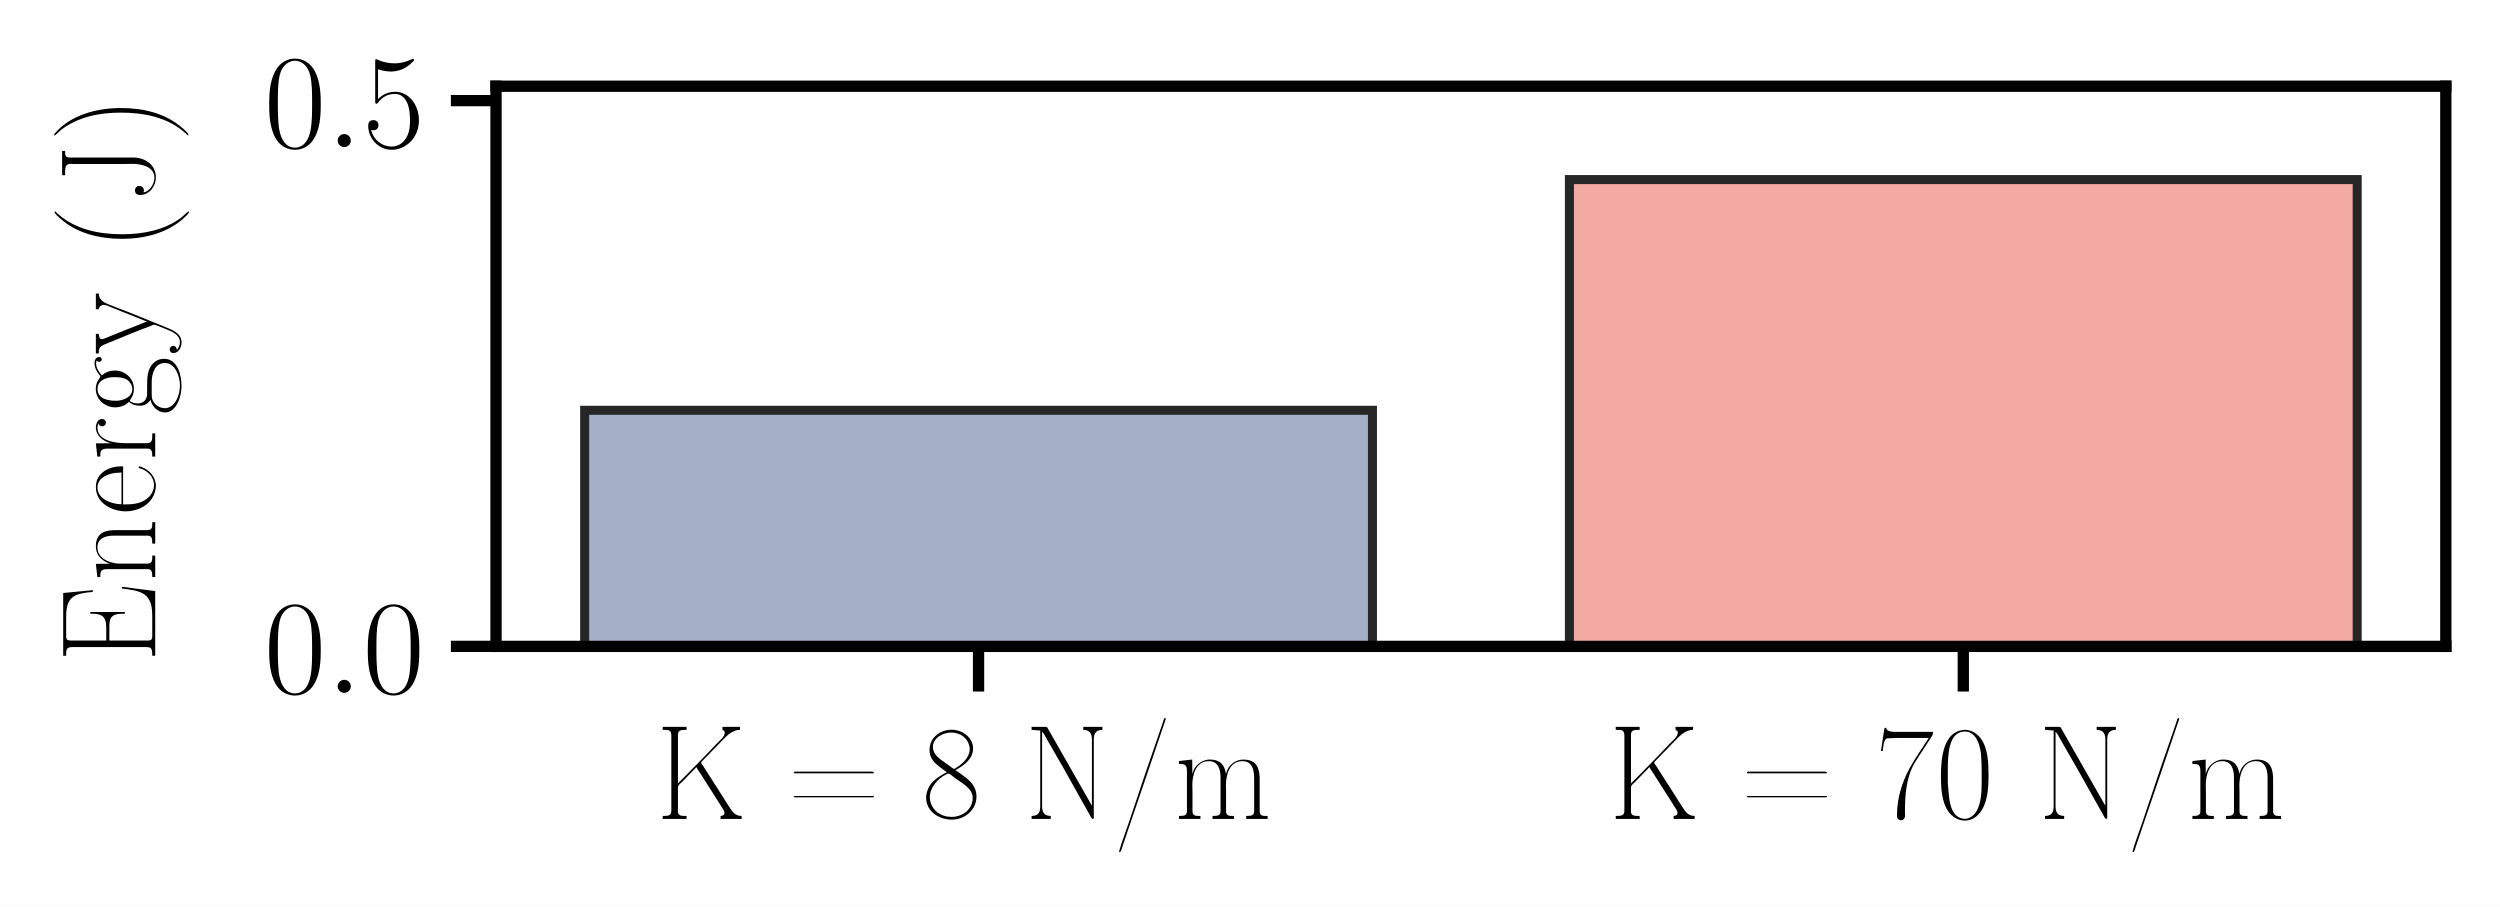
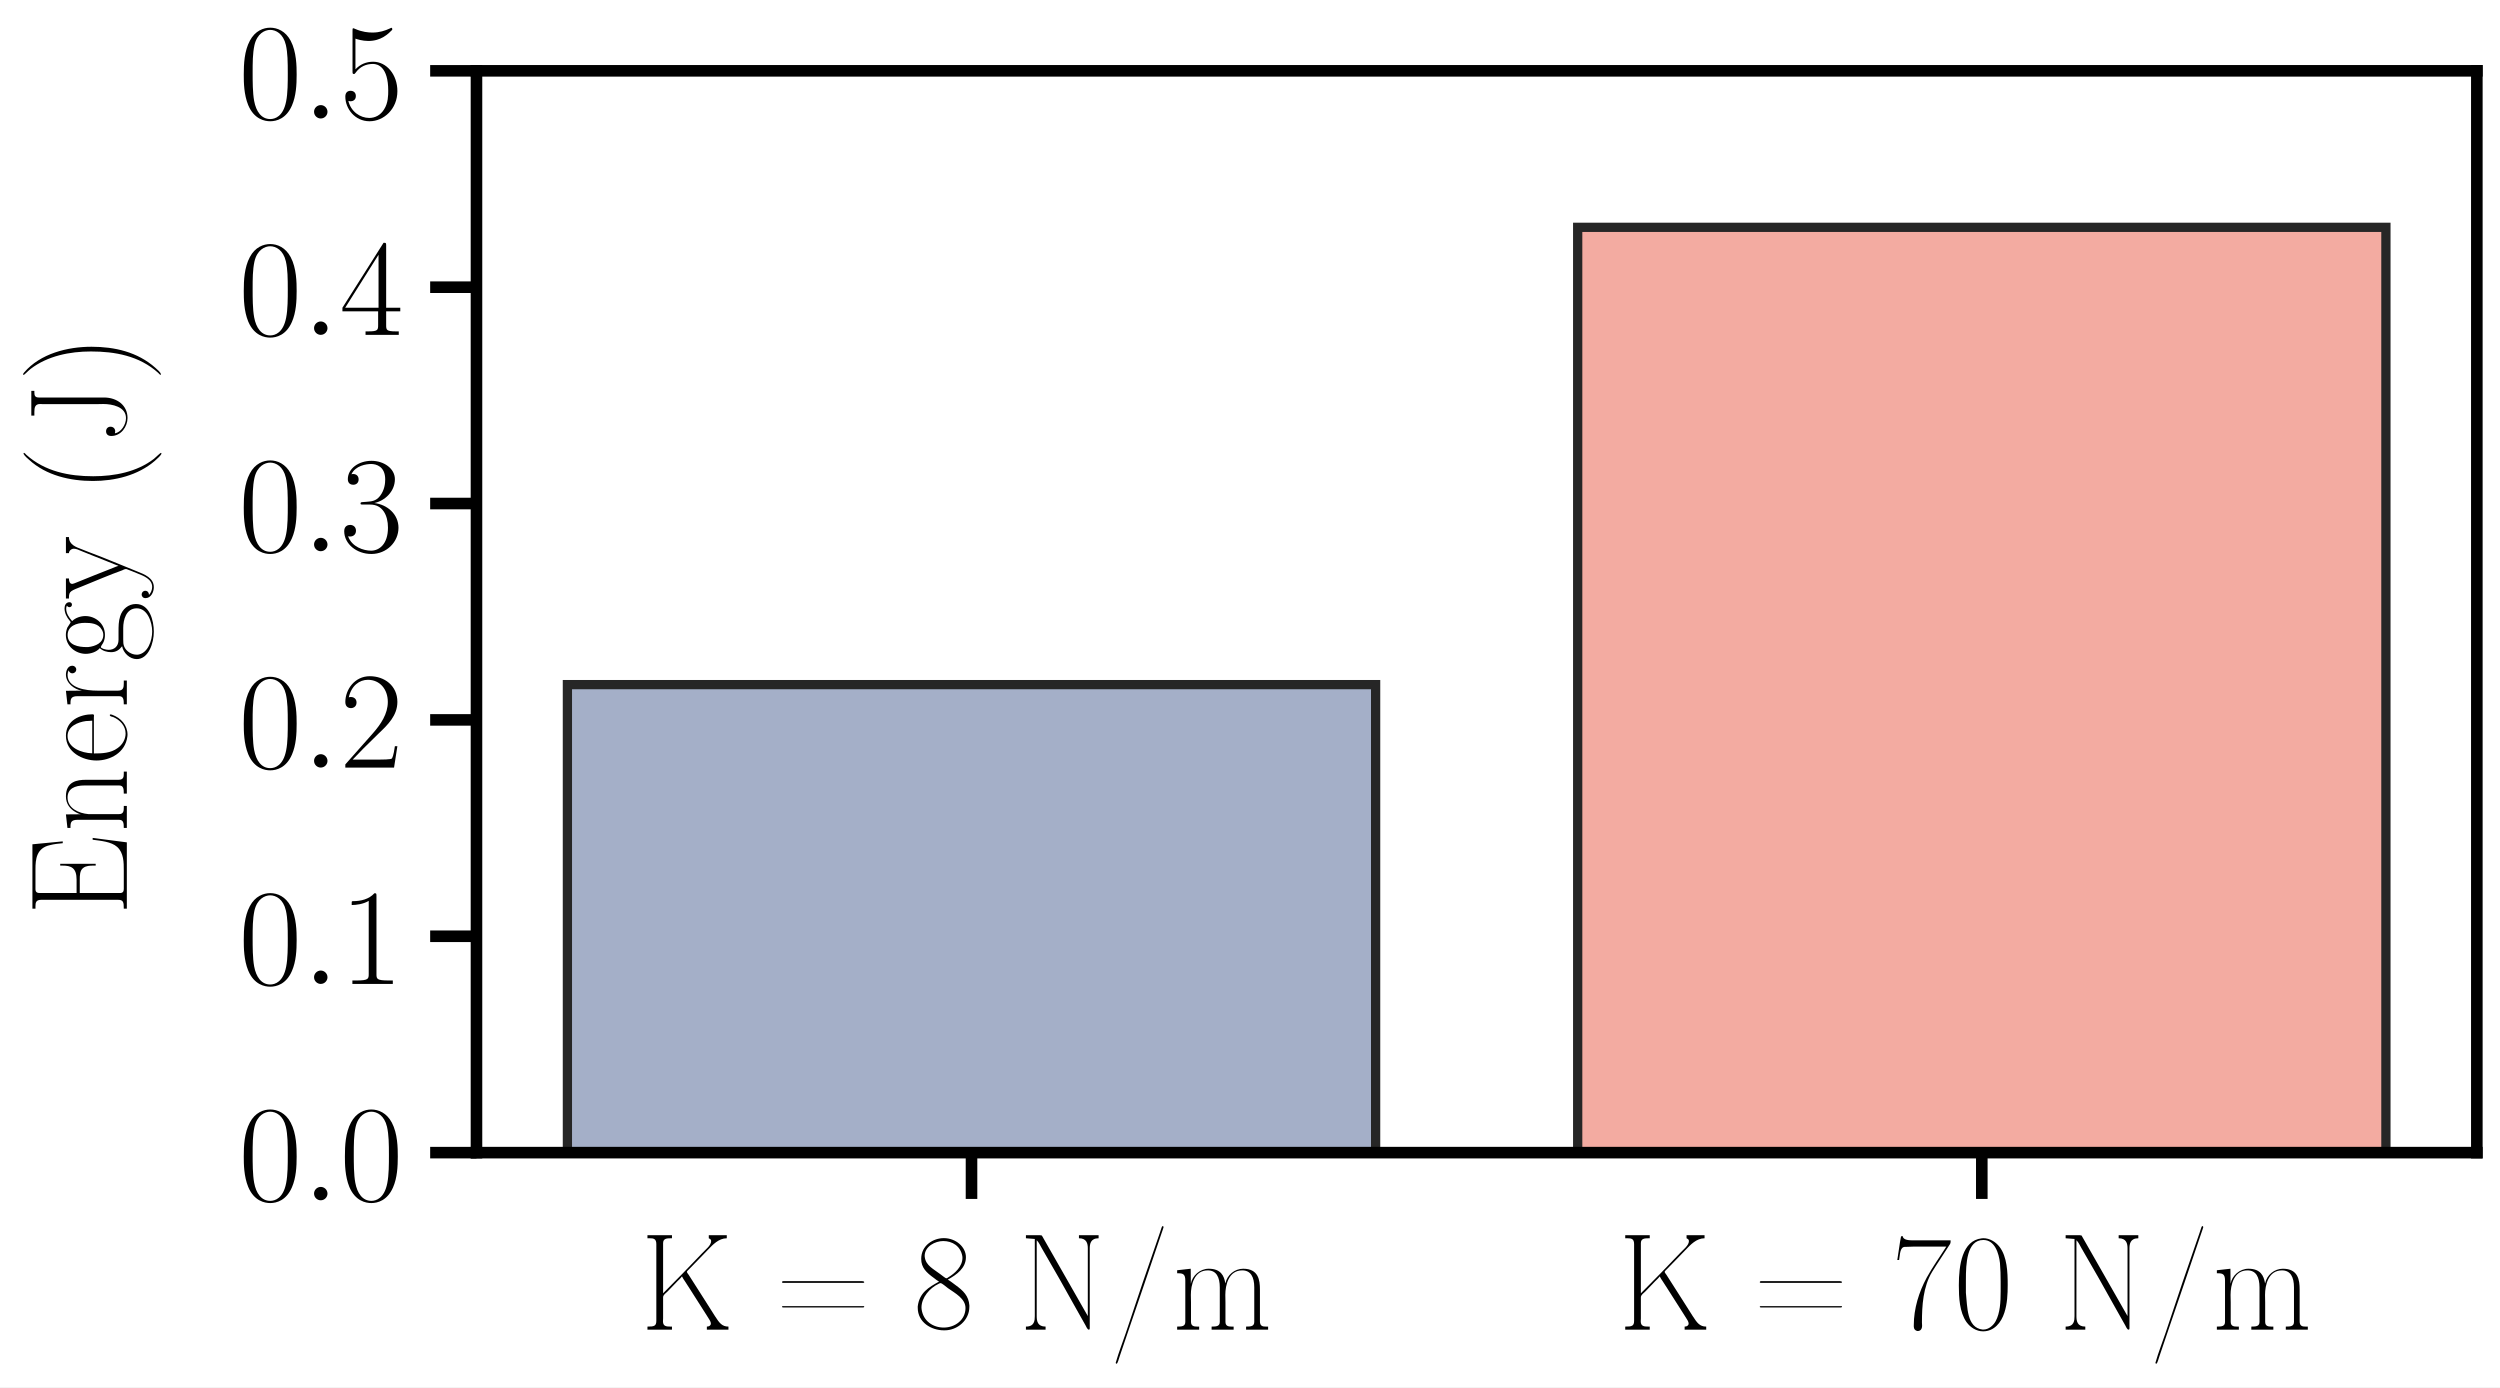
- <svg xmlns="http://www.w3.org/2000/svg" xmlns:xlink="http://www.w3.org/1999/xlink" width="332.256pt" height="120.504pt" viewBox="0 0 332.256 120.504" version="1.1">
+ <svg xmlns="http://www.w3.org/2000/svg" xmlns:xlink="http://www.w3.org/1999/xlink" width="323.856pt" height="179.712pt" viewBox="0 0 323.856 179.712" version="1.1">
  <defs>
    <style type="text/css">*{stroke-linejoin: round; stroke-linecap: butt}</style>
  </defs>
  <g id="figure_1">
    <g id="patch_1">
-       <path d="M 0 120.504  L 332.256 120.504  L 332.256 0  L 0 0  z " style="fill: #ffffff" />
+       <path d="M 0 179.712  L 323.856 179.712  L 323.856 0  L 0 0  z " style="fill: #ffffff" />
    </g>
    <g id="axes_1">
      <g id="patch_2">
-         <path d="M 65.923 85.906  L 325.056 85.906  L 325.056 11.46  L 65.923 11.46  z " style="fill: #ffffff" />
+         <path d="M 61.724 149.315  L 320.856 149.315  L 320.856 9.175  L 61.724 9.175  z " style="fill: #ffffff" />
      </g>
      <g id="patch_3">
-         <path d="M 77.702 85.906  L 182.402 85.906  L 182.402 54.528  L 77.702 54.528  z " clip-path="url(#pe42130ef15)" style="fill: #94a1be; opacity: 0.85; stroke: #000000; stroke-width: 1.2; stroke-linejoin: miter" />
+         <path d="M 73.502 149.315  L 178.202 149.315  L 178.202 88.687  L 73.502 88.687  z " clip-path="url(#padb2eebf4f)" style="fill: #94a1be; opacity: 0.85; stroke: #000000; stroke-width: 1.2; stroke-linejoin: miter" />
      </g>
      <g id="patch_4">
-         <path d="M 208.577 85.906  L 313.277 85.906  L 313.277 23.868  L 208.577 23.868  z " clip-path="url(#pe42130ef15)" style="fill: #f19c90; opacity: 0.85; stroke: #000000; stroke-width: 1.2; stroke-linejoin: miter" />
+         <path d="M 204.377 149.315  L 309.077 149.315  L 309.077 29.448  L 204.377 29.448  z " clip-path="url(#padb2eebf4f)" style="fill: #f19c90; opacity: 0.85; stroke: #000000; stroke-width: 1.2; stroke-linejoin: miter" />
      </g>
      <g id="matplotlib.axis_1">
        <g id="xtick_1">
          <g id="line2d_1">
            <defs>
-               <path id="m1004b1f612" d="M 0 0  L 0 6  " style="stroke: #000000; stroke-width: 1.5" />
+               <path id="m7976c641ae" d="M 0 0  L 0 6  " style="stroke: #000000; stroke-width: 1.5" />
            </defs>
            <g>
-               <use xlink:href="#m1004b1f612" x="130.052" y="85.906" style="stroke: #000000; stroke-width: 1.5" />
+               <use xlink:href="#m7976c641ae" x="125.852" y="149.315" style="stroke: #000000; stroke-width: 1.5" />
            </g>
          </g>
          <g id="text_1">
-             <g transform="translate(86.76502 108.8364) scale(0.18 -0.18)">
+             <g transform="translate(82.56525 172.2447) scale(0.18 -0.18)">
              <defs>
                <path id="SFRM3583-4b" d="M 467 4365  L 467 4224  L 576 4224  C 742 4224 877 4205 877 3955  L 877 410  C 877 160 768 141 467 141  L 467 0  L 1600 0  L 1600 141  L 1536 141  C 1338 141 1184 154 1184 384  C 1184 435 1190 486 1190 524  L 1190 1496  C 1190 1610 1325 1693 1402 1770  C 1555 1930 1715 2090 1862 2249  C 1926 2313 2003 2377 2054 2454  L 2067 2454  C 2099 2377 2150 2313 2195 2243  L 2426 1885  C 2669 1502 2918 1112 3162 729  L 3283 537  C 3334 460 3398 365 3398 282  C 3398 199 3328 141 3213 141  L 3213 0  L 4211 0  L 4211 141  C 3910 141 3789 314 3590 621  C 3462 826 3328 1031 3200 1236  L 2368 2541  C 2342 2580 2298 2624 2291 2669  C 2291 2688 2304 2708 2317 2720  L 2394 2797  C 2682 3085 2963 3386 3251 3680  C 3488 3930 3763 4224 4134 4224  L 4134 4365  L 3302 4365  L 3302 4224  C 3379 4185 3411 4166 3411 4090  C 3411 3892 3142 3694 3002 3541  C 2406 2914 1805 2294 1190 1681  L 1190 4000  C 1190 4211 1357 4224 1542 4224  L 1600 4224  L 1600 4365  L 467 4365  z " transform="scale(0.015625)" />
                <path id="SFRM3583-3d" d="M 352 2237  C 339 2229 326 2209 326 2195  C 326 2161 371 2161 410 2161  L 4051 2161  C 4077 2161 4128 2161 4128 2193  C 4128 2231 4070 2243 4026 2243  C 3994 2243 3962 2243 3930 2243  L 397 2243  C 378 2243 365 2243 352 2237  z M 346 1082  C 333 1077 326 1071 326 1061  C 326 1024 371 1024 410 1024  L 4051 1024  C 4077 1024 4128 1024 4128 1067  C 4128 1088 4115 1088 4096 1088  L 378 1088  C 365 1088 352 1088 346 1082  z " transform="scale(0.015625)" />
                <path id="SFRM3583-38" d="M 1222 2220  C 742 1958 314 1708 237 1075  L 237 1011  C 237 331 870 -32 1446 -32  L 1485 -32  C 2067 -32 2624 432 2624 1056  L 2624 1120  C 2592 1556 2349 1799 1965 2074  C 1856 2151 1747 2247 1626 2311  C 2035 2541 2464 2842 2464 3348  C 2464 3821 2003 4231 1440 4231  C 966 4231 397 3904 397 3271  C 397 2861 646 2630 986 2387  C 1062 2329 1139 2265 1222 2220  z M 416 941  C 416 967 410 999 410 1024  C 410 1485 794 1927 1190 2112  C 1216 2125 1254 2151 1286 2151  C 1363 2151 1530 1991 1638 1914  C 1965 1684 2445 1434 2445 999  C 2445 448 1958 96 1440 96  C 947 96 493 391 416 941  z M 563 3348  C 563 3367 557 3386 557 3405  C 557 3853 1050 4096 1414 4096  C 1837 4096 2214 3866 2298 3399  C 2298 3373 2304 3348 2304 3322  C 2304 2919 1958 2605 1651 2420  C 1626 2400 1594 2375 1562 2375  C 1504 2375 1357 2516 1267 2573  C 986 2791 614 2957 563 3348  z " transform="scale(0.015625)" />
                <path id="SFRM3583-4e" d="M 467 4365  L 467 4224  L 877 4192  L 877 627  C 877 423 864 141 467 141  L 467 0  L 1376 0  L 1376 141  C 998 141 966 404 966 627  L 966 4135  C 1069 4033 1126 3892 1197 3771  C 1741 2844 2272 1898 2797 953  L 3219 205  C 3251 148 3309 0 3373 0  C 3418 0 3418 39 3418 64  L 3418 3751  C 3418 3955 3450 4224 3827 4224  L 3827 4365  L 2918 4365  L 2918 4224  C 3270 4224 3328 3987 3328 3764  L 3328 627  L 1203 4352  L 1126 4365  L 467 4365  z " transform="scale(0.015625)" />
                <path id="SFRM3583-2f" d="M 2483 4781  C 2458 4768 2451 4723 2438 4698  L 2362 4467  C 1824 2925 1299 1382 787 -166  C 640 -608 461 -1050 333 -1504  C 326 -1510 326 -1517 326 -1530  C 326 -1549 333 -1574 358 -1574  L 371 -1574  C 416 -1555 474 -1338 512 -1222  L 877 -147  C 1402 1408 1939 2944 2458 4499  C 2483 4576 2515 4653 2534 4730  L 2534 4742  C 2534 4768 2522 4787 2502 4787  C 2496 4787 2490 4787 2483 4781  z " transform="scale(0.015625)" />
                <path id="SFRM3583-6d" d="M 301 2746  L 301 2605  L 365 2605  C 570 2605 678 2560 678 2275  L 678 361  C 678 154 525 141 301 141  L 301 0  L 1318 0  L 1318 141  L 1229 141  C 1082 141 941 160 941 361  L 941 1259  C 941 1376 934 1485 934 1603  C 934 2067 1088 2740 1715 2740  C 2112 2740 2272 2430 2272 1951  L 2272 361  C 2272 154 2118 141 1894 141  L 1894 0  L 2912 0  L 2912 141  L 2822 141  C 2675 141 2534 160 2534 361  L 2534 1259  C 2534 1376 2528 1485 2528 1603  C 2528 2067 2682 2740 3309 2740  C 3706 2740 3866 2430 3866 1951  L 3866 361  C 3866 154 3712 141 3488 141  L 3488 0  L 4506 0  L 4506 141  L 4403 141  C 4256 141 4128 160 4128 386  L 4128 1860  C 4128 2292 4058 2816 3354 2816  C 2957 2816 2611 2526 2534 2146  L 2528 2146  C 2470 2487 2323 2816 1760 2816  C 1357 2816 998 2494 934 2120  L 928 2816  L 301 2746  z " transform="scale(0.015625)" />
              </defs>
              <use xlink:href="#SFRM3583-4b" transform="scale(0.996264)" />
              <use xlink:href="#SFRM3583-3d" transform="translate(99.01927 0) scale(0.996264)" />
              <use xlink:href="#SFRM3583-38" transform="translate(198.0961 0) scale(0.996264)" />
              <use xlink:href="#SFRM3583-4e" transform="translate(272.3729 0) scale(0.996264)" />
              <use xlink:href="#SFRM3583-2f" transform="translate(339.2139 0) scale(0.996264)" />
              <use xlink:href="#SFRM3583-6d" transform="translate(383.7923 0) scale(0.996264)" />
            </g>
          </g>
        </g>
        <g id="xtick_2">
          <g id="line2d_2">
            <g>
-               <use xlink:href="#m1004b1f612" x="260.927" y="85.906" style="stroke: #000000; stroke-width: 1.5" />
+               <use xlink:href="#m7976c641ae" x="256.727" y="149.315" style="stroke: #000000; stroke-width: 1.5" />
            </g>
          </g>
          <g id="text_2">
-             <g transform="translate(213.4278 108.8364) scale(0.18 -0.18)">
+             <g transform="translate(209.2281 172.2447) scale(0.18 -0.18)">
              <defs>
                <path id="SFRM3583-37" d="M 320 3221  L 403 3221  C 448 3470 435 3827 678 3827  L 723 3827  C 851 3827 973 3840 1101 3840  L 2586 3840  C 2285 3362 1952 2902 1683 2411  C 1318 1741 1082 970 1082 204  L 1082 140  C 1082 32 1146 -45 1248 -64  L 1261 -64  C 1395 -64 1466 32 1466 186  C 1466 237 1459 287 1459 332  C 1459 1105 1510 1987 1933 2678  C 2182 3086 2458 3477 2707 3879  C 2746 3936 2784 3981 2784 4064  L 2784 4128  C 2214 4128 1651 4128 1082 4128  C 896 4128 582 4128 570 4326  L 493 4313  L 448 4070  L 320 3221  z " transform="scale(0.015625)" />
                <path id="SFRM3583-30" d="M 1357 4221  C 454 4117 301 2985 301 2051  C 301 1485 333 809 653 352  C 832 101 1114 -79 1421 -79  C 1933 -79 2259 326 2406 783  C 2541 1201 2560 1639 2560 2070  C 2560 2650 2534 3371 2182 3828  C 2003 4060 1728 4227 1434 4227  C 1408 4227 1382 4221 1357 4221  z M 627 1704  L 627 2297  C 627 3056 666 4145 1434 4145  C 1965 4145 2150 3533 2202 3082  C 2227 2793 2234 2509 2234 2219  L 2234 1762  C 2234 1279 2208 770 2003 390  C 1888 184 1677 4 1434 4  L 1395 4  C 659 94 698 1054 627 1704  z " transform="scale(0.015625)" />
              </defs>
              <use xlink:href="#SFRM3583-4b" transform="scale(0.996264)" />
              <use xlink:href="#SFRM3583-3d" transform="translate(99.01927 0) scale(0.996264)" />
              <use xlink:href="#SFRM3583-37" transform="translate(198.0961 0) scale(0.996264)" />
              <use xlink:href="#SFRM3583-30" transform="translate(242.6746 0) scale(0.996264)" />
              <use xlink:href="#SFRM3583-4e" transform="translate(316.9513 0) scale(0.996264)" />
              <use xlink:href="#SFRM3583-2f" transform="translate(383.7923 0) scale(0.996264)" />
              <use xlink:href="#SFRM3583-6d" transform="translate(428.3708 0) scale(0.996264)" />
            </g>
          </g>
        </g>
      </g>
      <g id="matplotlib.axis_2">
        <g id="ytick_1">
          <g id="line2d_3">
            <defs>
-               <path id="m21c6a779f5" d="M 0 0  L -6 0  " style="stroke: #000000; stroke-width: 1.5" />
+               <path id="m085da5f12d" d="M 0 0  L -6 0  " style="stroke: #000000; stroke-width: 1.5" />
            </defs>
            <g>
-               <use xlink:href="#m21c6a779f5" x="65.923" y="85.906" style="stroke: #000000; stroke-width: 1.5" />
+               <use xlink:href="#m085da5f12d" x="61.724" y="149.315" style="stroke: #000000; stroke-width: 1.5" />
            </g>
          </g>
          <g id="text_3">
-             <g transform="translate(35.09724 92.08097) scale(0.18 -0.18)">
+             <g transform="translate(30.89748 155.4892) scale(0.18 -0.18)">
              <defs>
                <path id="CMR17-30" d="M 2688 2025  C 2688 2416 2682 3080 2413 3591  C 2176 4039 1798 4198 1466 4198  C 1158 4198 768 4058 525 3597  C 269 3118 243 2524 243 2025  C 243 1661 250 1106 448 619  C 723 -39 1216 -128 1466 -128  C 1760 -128 2208 -7 2470 600  C 2662 1042 2688 1559 2688 2025  z M 1466 -26  C 1056 -26 813 325 723 812  C 653 1188 653 1738 653 2096  C 653 2588 653 2997 736 3387  C 858 3929 1216 4096 1466 4096  C 1728 4096 2067 3923 2189 3400  C 2272 3036 2278 2607 2278 2096  C 2278 1680 2278 1169 2202 792  C 2067 95 1690 -26 1466 -26  z " transform="scale(0.015625)" />
                <path id="CMMI12-3a" d="M 1178 307  C 1178 492 1024 619 870 619  C 685 619 557 466 557 313  C 557 128 710 0 864 0  C 1050 0 1178 153 1178 307  z " transform="scale(0.015625)" />
              </defs>
              <use xlink:href="#CMR17-30" transform="scale(0.996264)" />
              <use xlink:href="#CMMI12-3a" transform="translate(45.69048 0) scale(0.996264)" />
              <use xlink:href="#CMR17-30" transform="translate(72.78765 0) scale(0.996264)" />
            </g>
          </g>
        </g>
        <g id="ytick_2">
          <g id="line2d_4">
            <g>
-               <use xlink:href="#m21c6a779f5" x="65.923" y="13.375" style="stroke: #000000; stroke-width: 1.5" />
+               <use xlink:href="#m085da5f12d" x="61.724" y="121.287" style="stroke: #000000; stroke-width: 1.5" />
            </g>
          </g>
          <g id="text_4">
-             <g transform="translate(35.09724 19.54938) scale(0.18 -0.18)">
+             <g transform="translate(30.89748 127.4613) scale(0.18 -0.18)">
+               <defs>
+                 <path id="CMR17-31" d="M 1702 4058  C 1702 4192 1696 4192 1606 4192  C 1357 3916 979 3827 621 3827  C 602 3827 570 3827 563 3808  C 557 3795 557 3782 557 3648  C 755 3648 1088 3686 1344 3839  L 1344 461  C 1344 236 1331 160 781 160  L 589 160  L 589 0  C 896 0 1216 0 1523 0  C 1830 0 2150 0 2458 0  L 2458 160  L 2266 160  C 1715 160 1702 230 1702 458  L 1702 4058  z " transform="scale(0.015625)" />
+               </defs>
+               <use xlink:href="#CMR17-30" transform="scale(0.996264)" />
+               <use xlink:href="#CMMI12-3a" transform="translate(45.69048 0) scale(0.996264)" />
+               <use xlink:href="#CMR17-31" transform="translate(72.78765 0) scale(0.996264)" />
+             </g>
+           </g>
+         </g>
+         <g id="ytick_3">
+           <g id="line2d_5">
+             <g>
+               <use xlink:href="#m085da5f12d" x="61.724" y="93.259" style="stroke: #000000; stroke-width: 1.5" />
+             </g>
+           </g>
+           <g id="text_5">
+             <g transform="translate(30.89748 99.43337) scale(0.18 -0.18)">
+               <defs>
+                 <path id="CMR17-32" d="M 2669 989  L 2554 989  C 2490 536 2438 459 2413 420  C 2381 369 1920 369 1830 369  L 602 369  C 832 619 1280 1072 1824 1597  C 2214 1967 2669 2402 2669 3035  C 2669 3790 2067 4224 1395 4224  C 691 4224 262 3604 262 3030  C 262 2780 448 2748 525 2748  C 589 2748 781 2787 781 3010  C 781 3207 614 3264 525 3264  C 486 3264 448 3258 422 3245  C 544 3790 915 4058 1306 4058  C 1862 4058 2227 3617 2227 3035  C 2227 2479 1901 2000 1536 1584  L 262 146  L 262 0  L 2515 0  L 2669 989  z " transform="scale(0.015625)" />
+               </defs>
+               <use xlink:href="#CMR17-30" transform="scale(0.996264)" />
+               <use xlink:href="#CMMI12-3a" transform="translate(45.69048 0) scale(0.996264)" />
+               <use xlink:href="#CMR17-32" transform="translate(72.78765 0) scale(0.996264)" />
+             </g>
+           </g>
+         </g>
+         <g id="ytick_4">
+           <g id="line2d_6">
+             <g>
+               <use xlink:href="#m085da5f12d" x="61.724" y="65.231" style="stroke: #000000; stroke-width: 1.5" />
+             </g>
+           </g>
+           <g id="text_6">
+             <g transform="translate(30.89748 71.40546) scale(0.18 -0.18)">
+               <defs>
+                 <path id="CMR17-33" d="M 1414 2157  C 1984 2157 2234 1662 2234 1090  C 2234 320 1824 25 1453 25  C 1114 25 563 194 390 693  C 422 680 454 680 486 680  C 640 680 755 782 755 948  C 755 1133 614 1216 486 1216  C 378 1216 211 1165 211 926  C 211 335 787 -128 1466 -128  C 2176 -128 2720 430 2720 1085  C 2720 1707 2208 2157 1600 2227  C 2086 2328 2554 2756 2554 3329  C 2554 3820 2048 4179 1472 4179  C 890 4179 378 3829 378 3329  C 378 3110 544 3072 627 3072  C 762 3072 877 3155 877 3321  C 877 3486 762 3569 627 3569  C 602 3569 570 3569 544 3557  C 730 3959 1235 4032 1459 4032  C 1683 4032 2106 3925 2106 3320  C 2106 3143 2080 2828 1862 2550  C 1670 2304 1453 2304 1242 2284  C 1210 2284 1062 2269 1037 2269  C 992 2263 966 2257 966 2208  C 966 2163 973 2157 1101 2157  L 1414 2157  z " transform="scale(0.015625)" />
+               </defs>
+               <use xlink:href="#CMR17-30" transform="scale(0.996264)" />
+               <use xlink:href="#CMMI12-3a" transform="translate(45.69048 0) scale(0.996264)" />
+               <use xlink:href="#CMR17-33" transform="translate(72.78765 0) scale(0.996264)" />
+             </g>
+           </g>
+         </g>
+         <g id="ytick_5">
+           <g id="line2d_7">
+             <g>
+               <use xlink:href="#m085da5f12d" x="61.724" y="37.203" style="stroke: #000000; stroke-width: 1.5" />
+             </g>
+           </g>
+           <g id="text_7">
+             <g transform="translate(30.89748 43.37754) scale(0.18 -0.18)">
+               <defs>
+                 <path id="CMR17-34" d="M 2150 4122  C 2150 4256 2144 4256 2029 4256  L 128 1254  L 128 1088  L 1779 1088  L 1779 457  C 1779 224 1766 160 1318 160  L 1197 160  L 1197 0  C 1402 0 1747 0 1965 0  C 2182 0 2528 0 2733 0  L 2733 160  L 2611 160  C 2163 160 2150 224 2150 457  L 2150 1088  L 2803 1088  L 2803 1254  L 2150 1254  L 2150 4122  z M 1798 3703  L 1798 1254  L 256 1254  L 1798 3703  z " transform="scale(0.015625)" />
+               </defs>
+               <use xlink:href="#CMR17-30" transform="scale(0.996264)" />
+               <use xlink:href="#CMMI12-3a" transform="translate(45.69048 0) scale(0.996264)" />
+               <use xlink:href="#CMR17-34" transform="translate(72.78765 0) scale(0.996264)" />
+             </g>
+           </g>
+         </g>
+         <g id="ytick_6">
+           <g id="line2d_8">
+             <g>
+               <use xlink:href="#m085da5f12d" x="61.724" y="9.175" style="stroke: #000000; stroke-width: 1.5" />
+             </g>
+           </g>
+           <g id="text_8">
+             <g transform="translate(30.89748 15.34962) scale(0.18 -0.18)">
              <defs>
                <path id="CMR17-35" d="M 730 3692  C 794 3666 1056 3584 1325 3584  C 1920 3584 2246 3911 2432 4100  C 2432 4157 2432 4192 2394 4192  C 2387 4192 2374 4192 2323 4163  C 2099 4058 1837 3973 1517 3973  C 1325 3973 1037 3999 723 4139  C 653 4171 640 4171 634 4171  C 602 4171 595 4164 595 4037  L 595 2203  C 595 2089 595 2057 659 2057  C 691 2057 704 2070 736 2114  C 941 2401 1222 2522 1542 2522  C 1766 2522 2246 2382 2246 1289  C 2246 1085 2246 715 2054 421  C 1894 159 1645 25 1370 25  C 947 25 518 320 403 814  C 429 807 480 795 506 795  C 589 795 749 840 749 1038  C 749 1210 627 1280 506 1280  C 358 1280 262 1190 262 1011  C 262 454 704 -128 1382 -128  C 2042 -128 2669 440 2669 1264  C 2669 2030 2170 2624 1549 2624  C 1222 2624 947 2503 730 2274  L 730 3692  z " transform="scale(0.015625)" />
              </defs>
              <use xlink:href="#CMR17-30" transform="scale(0.996264)" />
              <use xlink:href="#CMMI12-3a" transform="translate(45.69048 0) scale(0.996264)" />
              <use xlink:href="#CMR17-35" transform="translate(72.78765 0) scale(0.996264)" />
            </g>
          </g>
        </g>
-         <g id="text_5">
-           <g transform="translate(20.63014 88.45828) rotate(-90) scale(0.18 -0.18)">
+         <g id="text_9">
+           <g transform="translate(16.43038 119.02) rotate(-90) scale(0.18 -0.18)">
            <defs>
              <path id="SFRM3583-45" d="M 467 4365  L 467 4224  L 576 4224  C 742 4224 877 4205 877 3956  L 877 410  C 877 160 768 141 467 141  L 467 0  L 3533 0  L 3738 1580  L 3654 1580  C 3603 1198 3565 720 3322 447  C 3046 141 2605 141 2227 141  L 1376 141  C 1254 141 1190 191 1190 318  L 1190 2176  L 1811 2176  C 1997 2176 2240 2176 2355 2010  C 2451 1882 2458 1703 2458 1543  L 2458 1440  L 2541 1440  L 2541 3080  L 2458 3080  L 2458 2976  C 2458 2582 2362 2323 1811 2323  L 1190 2323  L 1190 4011  C 1190 4134 1216 4224 1370 4224  L 2298 4224  C 2746 4224 3270 4180 3405 3552  C 3456 3358 3475 3164 3494 2963  L 3578 2963  L 3443 4365  L 467 4365  z " transform="scale(0.015625)" />
              <path id="SFRM3583-6e" d="M 301 2746  L 301 2605  L 365 2605  C 570 2605 678 2560 678 2275  L 678 361  C 678 154 525 141 301 141  L 301 0  L 1318 0  L 1318 141  L 1229 141  C 1082 141 941 160 941 361  L 941 1777  C 979 2217 1203 2740 1709 2740  C 2112 2740 2266 2417 2266 1951  L 2266 361  C 2266 154 2112 141 1888 141  L 1888 0  L 2906 0  L 2906 141  L 2803 141  C 2656 141 2528 160 2528 386  L 2528 1885  C 2528 2299 2451 2816 1760 2816  C 1414 2816 1178 2629 1024 2352  C 986 2281 947 2204 934 2126  L 928 2816  L 301 2746  z " transform="scale(0.015625)" />
              <path id="SFRM3583-65" d="M 563 1524  L 2246 1524  C 2259 1524 2285 1517 2310 1517  C 2355 1517 2374 1543 2374 1581  C 2374 2154 2099 2816 1382 2816  C 614 2816 237 2031 237 1405  C 237 778 589 70 1350 -26  C 1376 -26 1402 -32 1427 -32  C 1869 -32 2208 273 2355 686  C 2362 705 2368 730 2368 749  C 2368 768 2362 787 2336 787  C 2272 787 2266 686 2246 628  C 2118 324 1843 57 1485 57  C 1216 57 960 210 813 425  C 576 742 563 1149 563 1524  z M 570 1600  C 582 2103 832 2740 1370 2740  C 1818 2740 2010 2264 2061 1890  C 2067 1793 2067 1697 2080 1600  L 570 1600  z " transform="scale(0.015625)" />
              <path id="SFRM3583-72" d="M 288 2746  L 288 2605  L 352 2605  C 557 2605 666 2560 666 2275  L 666 361  C 666 154 512 141 288 141  L 288 0  L 1389 0  L 1389 141  L 1261 141  C 1075 141 922 160 922 407  L 922 1350  C 922 1900 1037 2740 1658 2740  C 1728 2740 1798 2721 1862 2695  C 1786 2663 1722 2611 1722 2520  C 1722 2430 1792 2339 1901 2339  C 1997 2339 2074 2423 2074 2519  C 2074 2732 1837 2816 1664 2816  C 1274 2816 979 2435 922 2080  L 915 2816  L 288 2746  z " transform="scale(0.015625)" />
              <path id="SFRM3583-67" d="M 659 1252  L 659 1246  C 531 1119 474 909 474 731  C 474 503 570 358 749 218  C 448 167 154 -130 154 -457  C 154 -1004 896 -1248 1421 -1248  C 1933 -1248 2701 -1055 2701 -419  C 2701 -66 2464 204 2138 307  C 1907 384 1658 384 1414 384  L 1222 384  C 1165 384 1107 384 1050 384  C 742 384 582 580 582 848  C 582 965 646 1200 710 1200  L 717 1200  C 755 1200 870 1106 947 1075  C 1050 1031 1158 1012 1274 1012  C 1805 1012 2144 1462 2144 1918  C 2144 2125 2067 2375 1914 2525  L 1914 2532  C 2086 2679 2266 2804 2490 2804  C 2534 2804 2579 2794 2624 2771  C 2586 2744 2554 2704 2554 2651  C 2554 2584 2611 2537 2669 2537  C 2746 2537 2784 2592 2784 2654  C 2784 2818 2630 2880 2502 2880  C 2291 2880 2086 2781 1920 2634  C 1907 2620 1882 2599 1862 2599  C 1824 2599 1696 2706 1613 2749  C 1504 2793 1389 2819 1274 2819  C 742 2819 397 2356 397 1899  C 397 1683 480 1398 659 1252  z M 358 -509  L 358 -458  C 358 -219 506 18 717 115  C 826 167 941 167 1062 167  L 1594 167  C 1958 167 2502 39 2502 -460  C 2502 -960 1850 -1172 1434 -1172  C 1005 -1172 422 -972 358 -509  z M 710 1787  L 710 1868  C 710 2212 787 2737 1267 2737  C 1683 2737 1830 2324 1830 1937  C 1830 1669 1805 1319 1523 1163  C 1446 1113 1357 1088 1274 1088  C 896 1088 749 1450 710 1787  z " transform="scale(0.015625)" />
              <path id="SFRM3583-79" d="M 90 2816  L 90 2676  L 134 2676  C 435 2676 442 2598 672 2024  C 915 1424 1178 818 1395 212  C 1421 161 1453 102 1453 44  C 1453 32 1453 12 1446 0  C 1389 -161 1318 -322 1254 -483  C 1139 -772 992 -1171 627 -1171  C 493 -1171 352 -1114 256 -1024  C 358 -1024 448 -966 448 -851  C 448 -755 371 -685 275 -685  C 186 -685 109 -749 109 -864  C 109 -1114 390 -1248 614 -1248  C 1043 -1248 1210 -816 1350 -462  C 1651 292 1971 1033 2253 1793  L 2368 2083  C 2464 2334 2573 2676 2931 2676  L 2931 2816  L 2189 2816  L 2189 2676  C 2304 2676 2394 2559 2394 2450  C 2394 2333 2330 2211 2291 2115  C 2138 1734 1984 1360 1837 979  L 1683 599  C 1658 527 1626 463 1606 392  L 1600 392  C 1581 463 1549 534 1523 599  L 1382 953  C 1235 1334 1082 1709 928 2089  L 819 2360  C 800 2411 774 2463 768 2515  L 768 2527  C 768 2656 922 2676 1018 2676  L 1018 2816  L 717 2816  L 90 2816  z " transform="scale(0.015625)" />
              <path id="SFRM3583-28" d="M 1837 4768  C 1747 4717 1645 4608 1574 4519  C 845 3725 595 2618 595 1568  C 595 551 851 -512 1523 -1293  C 1619 -1395 1786 -1600 1869 -1600  C 1882 -1600 1894 -1593 1894 -1581  C 1894 -1542 1709 -1363 1619 -1254  C 1011 -467 813 576 813 1555  C 813 2669 1030 3783 1805 4647  C 1830 4672 1882 4711 1894 4749  L 1894 4755  C 1894 4768 1882 4775 1869 4775  C 1856 4775 1843 4768 1837 4768  z " transform="scale(0.015625)" />
              <path id="SFRM3583-4a" d="M 1389 4416  L 1389 4275  L 1562 4275  C 1754 4275 1926 4249 1926 4011  C 1926 3960 1920 3915 1920 3871  L 1920 1412  C 1920 1310 1926 1200 1926 1091  C 1926 687 1805 39 1274 39  C 973 39 621 263 570 551  C 602 544 634 538 666 538  C 794 538 877 634 877 755  C 877 877 787 960 666 960  C 538 960 448 878 448 720  C 448 265 883 -32 1280 -32  C 1862 -32 2227 449 2227 1059  L 2227 4069  C 2227 4243 2317 4275 2458 4275  L 2534 4275  L 2534 4416  L 1389 4416  z " transform="scale(0.015625)" />
              <path id="SFRM3583-29" d="M 333 4781  C 333 4781 326 4781 326 4774  C 326 4742 518 4563 608 4448  C 1210 3661 1414 2637 1414 1658  C 1414 557 1216 -576 422 -1453  C 397 -1478 346 -1517 333 -1555  L 333 -1562  C 333 -1574 339 -1574 352 -1574  C 448 -1574 570 -1414 659 -1318  C 1395 -493 1632 576 1632 1632  C 1632 2739 1318 4000 442 4749  C 429 4762 390 4794 358 4794  C 346 4794 339 4787 333 4781  z " transform="scale(0.015625)" />
            </defs>
            <use xlink:href="#SFRM3583-45" transform="scale(0.996264)" />
            <use xlink:href="#SFRM3583-6e" transform="translate(60.66974 0) scale(0.996264)" />
            <use xlink:href="#SFRM3583-65" transform="translate(110.2082 0) scale(0.996264)" />
            <use xlink:href="#SFRM3583-72" transform="translate(149.8266 0) scale(0.996264)" />
            <use xlink:href="#SFRM3583-67" transform="translate(184.4849 0) scale(0.996264)" />
            <use xlink:href="#SFRM3583-79" transform="translate(229.0634 0) scale(0.996264)" />
            <use xlink:href="#SFRM3583-28" transform="translate(305.8201 0) scale(0.996264)" />
            <use xlink:href="#SFRM3583-4a" transform="translate(340.4785 0) scale(0.996264)" />
            <use xlink:href="#SFRM3583-29" transform="translate(386.2681 0) scale(0.996264)" />
          </g>
        </g>
      </g>
      <g id="patch_5">
-         <path d="M 65.923 85.906  L 65.923 11.46  " style="fill: none; stroke: #000000; stroke-width: 1.5; stroke-linejoin: miter; stroke-linecap: square" />
+         <path d="M 61.724 149.315  L 61.724 9.175  " style="fill: none; stroke: #000000; stroke-width: 1.5; stroke-linejoin: miter; stroke-linecap: square" />
      </g>
      <g id="patch_6">
-         <path d="M 325.056 85.906  L 325.056 11.46  " style="fill: none; stroke: #000000; stroke-width: 1.5; stroke-linejoin: miter; stroke-linecap: square" />
+         <path d="M 320.856 149.315  L 320.856 9.175  " style="fill: none; stroke: #000000; stroke-width: 1.5; stroke-linejoin: miter; stroke-linecap: square" />
      </g>
      <g id="patch_7">
-         <path d="M 65.923 85.906  L 325.056 85.906  " style="fill: none; stroke: #000000; stroke-width: 1.5; stroke-linejoin: miter; stroke-linecap: square" />
+         <path d="M 61.724 149.315  L 320.856 149.315  " style="fill: none; stroke: #000000; stroke-width: 1.5; stroke-linejoin: miter; stroke-linecap: square" />
      </g>
      <g id="patch_8">
-         <path d="M 65.923 11.46  L 325.056 11.46  " style="fill: none; stroke: #000000; stroke-width: 1.5; stroke-linejoin: miter; stroke-linecap: square" />
+         <path d="M 61.724 9.175  L 320.856 9.175  " style="fill: none; stroke: #000000; stroke-width: 1.5; stroke-linejoin: miter; stroke-linecap: square" />
      </g>
    </g>
  </g>
  <defs>
-     <clipPath id="pe42130ef15">
-       <rect x="65.923" y="11.46" width="259.132" height="74.447" />
+     <clipPath id="padb2eebf4f">
+       <rect x="61.724" y="9.175" width="259.132" height="140.14" />
    </clipPath>
  </defs>
</svg>
